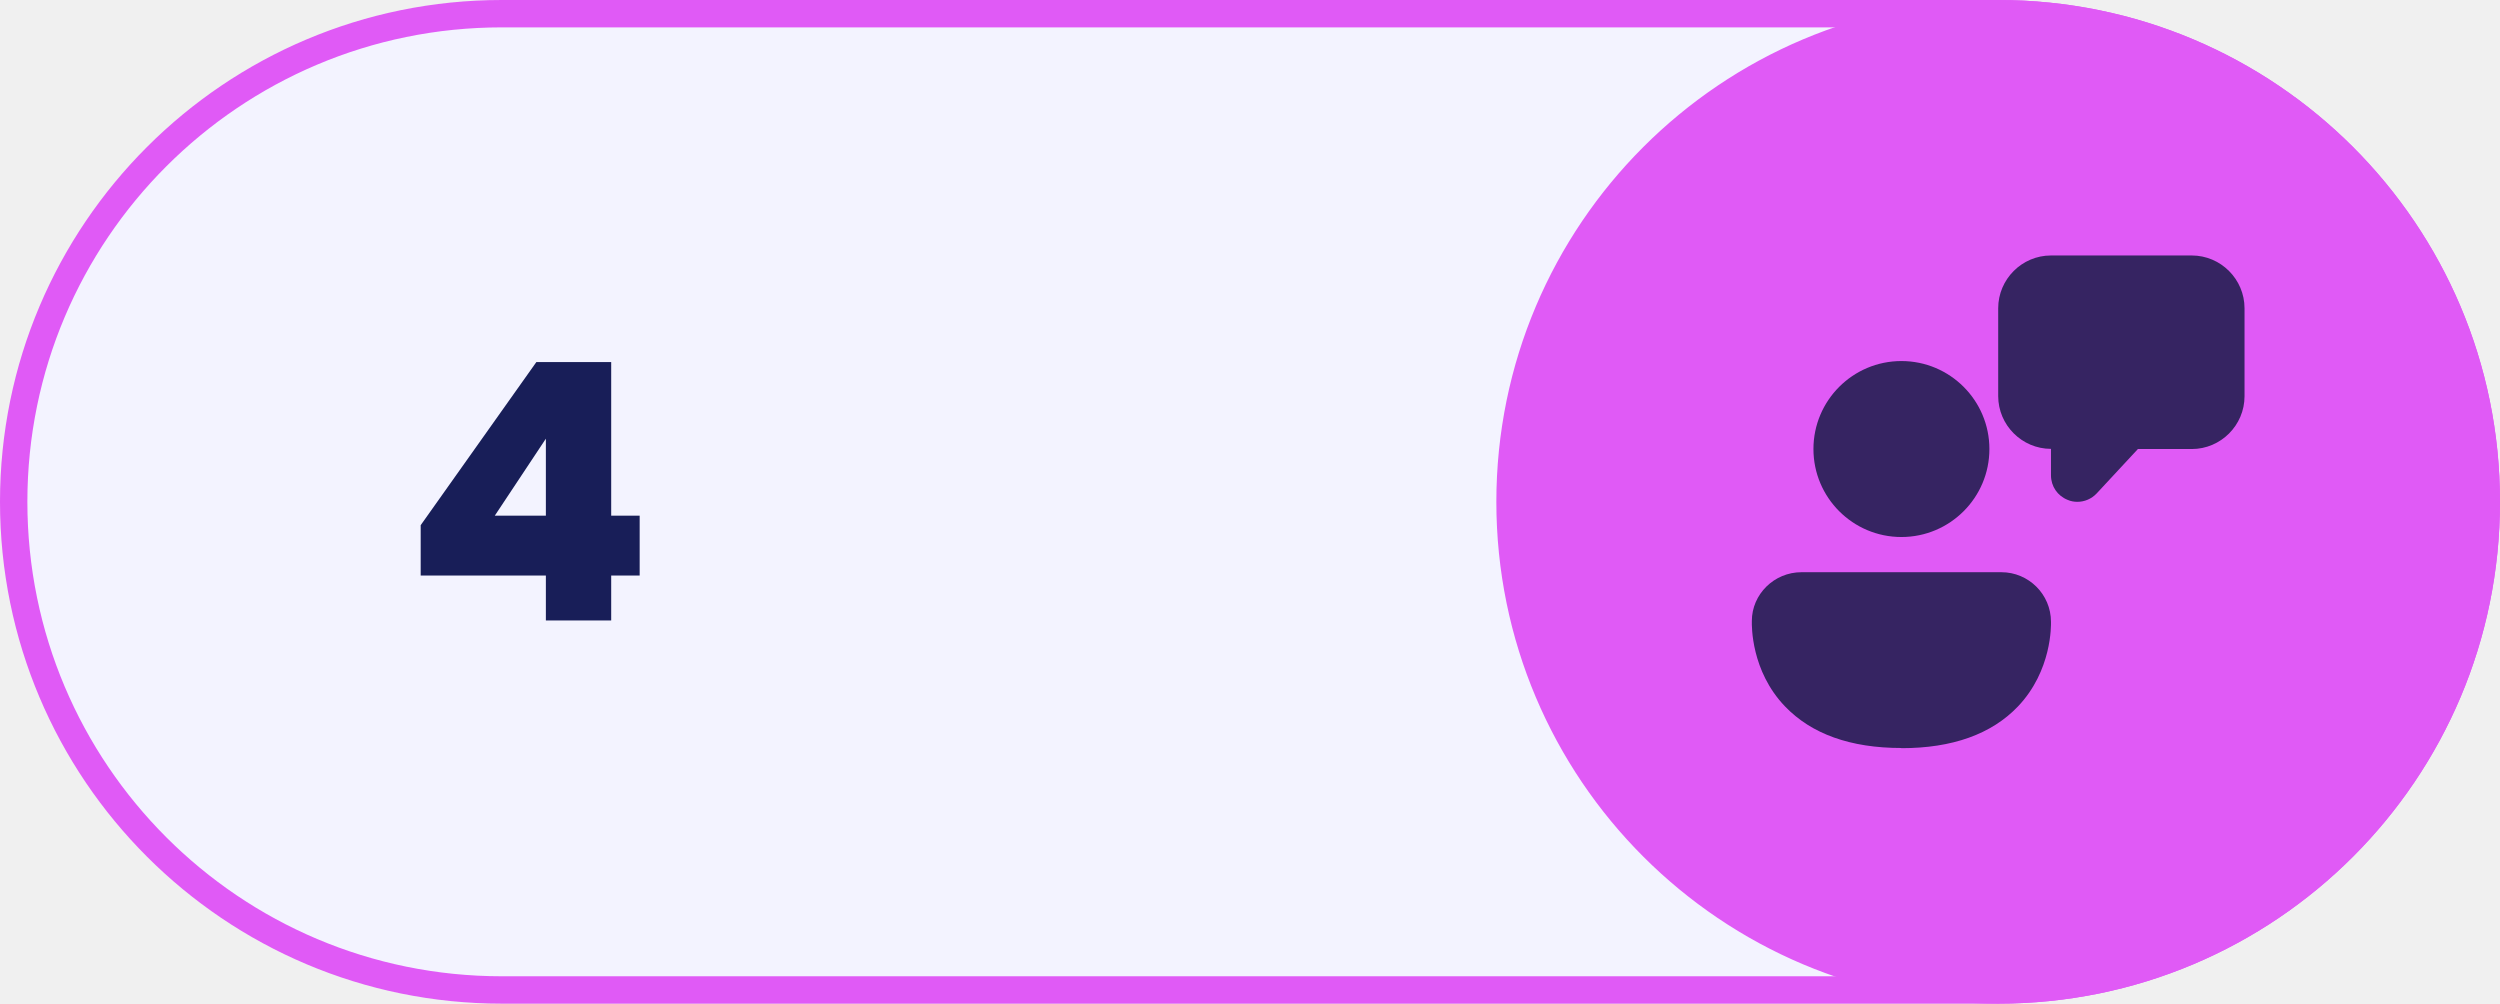
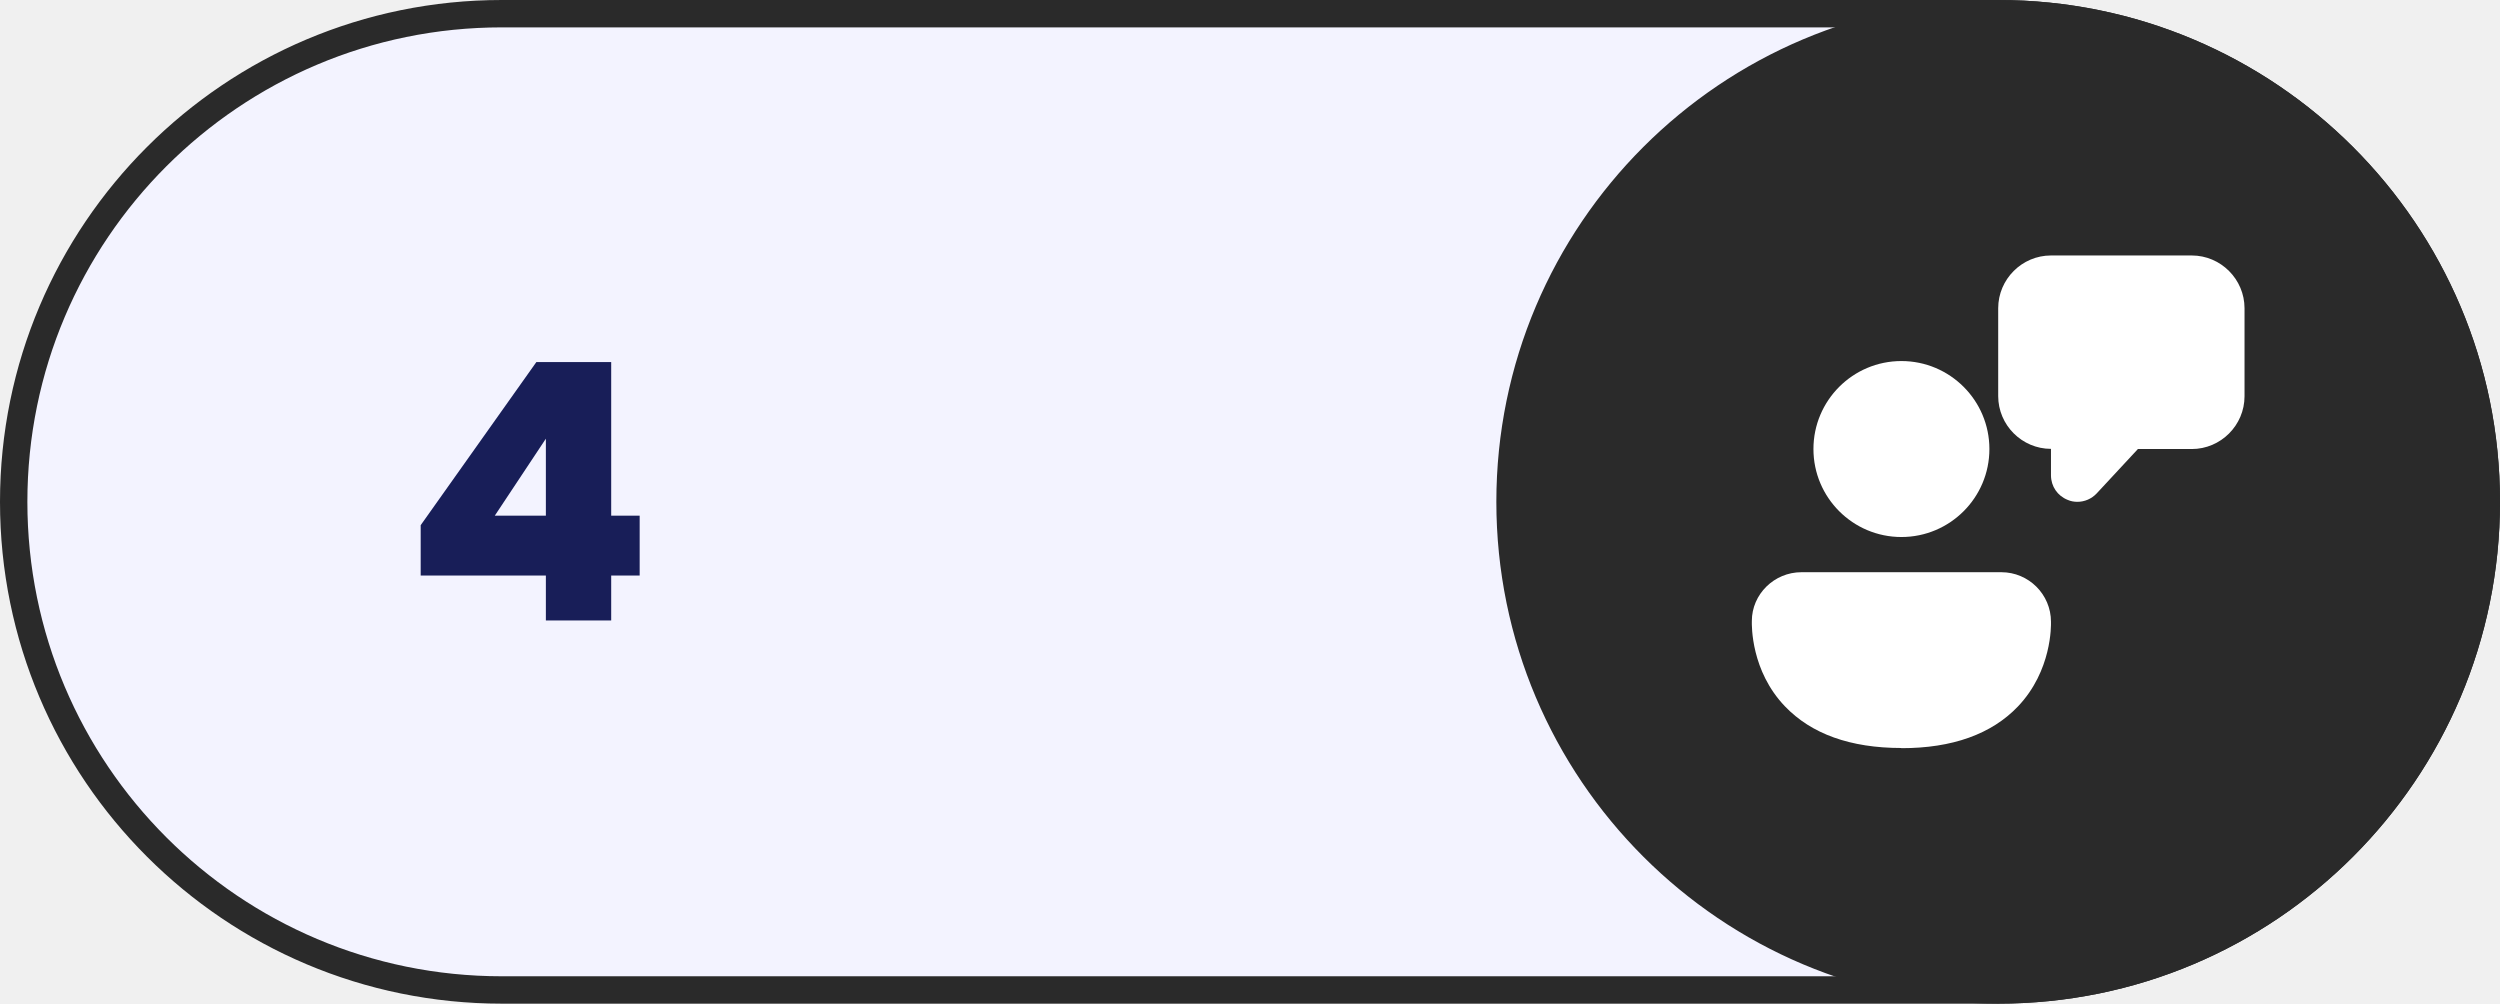
<svg xmlns="http://www.w3.org/2000/svg" width="274" height="110" viewBox="0 0 274 110" fill="none">
-   <rect x="272.5" y="1.5" width="107" height="271" rx="53.5" transform="rotate(90 272.5 1.5)" fill="#F3F3FF" stroke="#E05AF6" stroke-width="3" />
+   <rect x="272.5" y="1.5" width="107" height="271" rx="53.5" transform="rotate(90 272.5 1.5)" fill="#F3F3FF" stroke="#2A2A2A" stroke-width="3" />
  <path d="M59.827 68V63.08H46.107V57.56L58.787 39.68H66.987V56.52H70.107V63.08H66.987V68H59.827ZM54.227 56.52H59.827V48.08L54.227 56.52Z" fill="#181E58" />
-   <circle cx="219" cy="55" r="53.5" fill="#E05AF6" stroke="#E05AF6" stroke-width="3" />
-   <path d="M226.619 54.788C226.966 54.942 227.333 55 227.68 55C228.471 55 229.242 54.672 229.801 54.074L234.314 49.214H240.215C243.397 49.214 246 46.611 246 43.429V33.786C246 30.604 243.397 28 240.215 28H224.787C221.605 28 219.002 30.604 219.002 33.786V43.409C219.002 46.591 221.605 49.195 224.787 49.195V52.088C224.787 53.303 225.501 54.344 226.619 54.788ZM208.395 58.857C203.073 58.857 198.753 54.537 198.753 49.214C198.753 43.891 203.073 39.571 208.395 39.571C213.718 39.571 218.038 43.891 218.038 49.214C218.038 54.537 213.718 58.857 208.395 58.857ZM208.395 81.981C202.803 81.981 198.522 80.438 195.629 77.414C191.905 73.528 191.992 68.571 192.002 68.083V68.051C192.004 65.144 194.434 62.714 197.442 62.714H219.349C222.338 62.714 224.787 65.142 224.787 68.147V68.166C224.795 68.517 224.903 73.508 221.162 77.433C218.269 80.459 213.988 82 208.395 82V81.981Z" fill="#362462" />
+   <circle cx="219" cy="55" r="53.5" fill="#2A2A2A" stroke="#2A2A2A" stroke-width="3" />
+   <path d="M226.619 54.788C226.966 54.942 227.333 55 227.68 55C228.471 55 229.242 54.672 229.801 54.074L234.314 49.214H240.215C243.397 49.214 246 46.611 246 43.429V33.786C246 30.604 243.397 28 240.215 28H224.787C221.605 28 219.002 30.604 219.002 33.786V43.409C219.002 46.591 221.605 49.195 224.787 49.195V52.088C224.787 53.303 225.501 54.344 226.619 54.788ZM208.395 58.857C203.073 58.857 198.753 54.537 198.753 49.214C198.753 43.891 203.073 39.571 208.395 39.571C213.718 39.571 218.038 43.891 218.038 49.214C218.038 54.537 213.718 58.857 208.395 58.857ZM208.395 81.981C202.803 81.981 198.522 80.438 195.629 77.414C191.905 73.528 191.992 68.571 192.002 68.083V68.051C192.004 65.144 194.434 62.714 197.442 62.714H219.349C222.338 62.714 224.787 65.142 224.787 68.147V68.166C224.795 68.517 224.903 73.508 221.162 77.433C218.269 80.459 213.988 82 208.395 82V81.981Z" fill="#FFFFFF" />
</svg>
